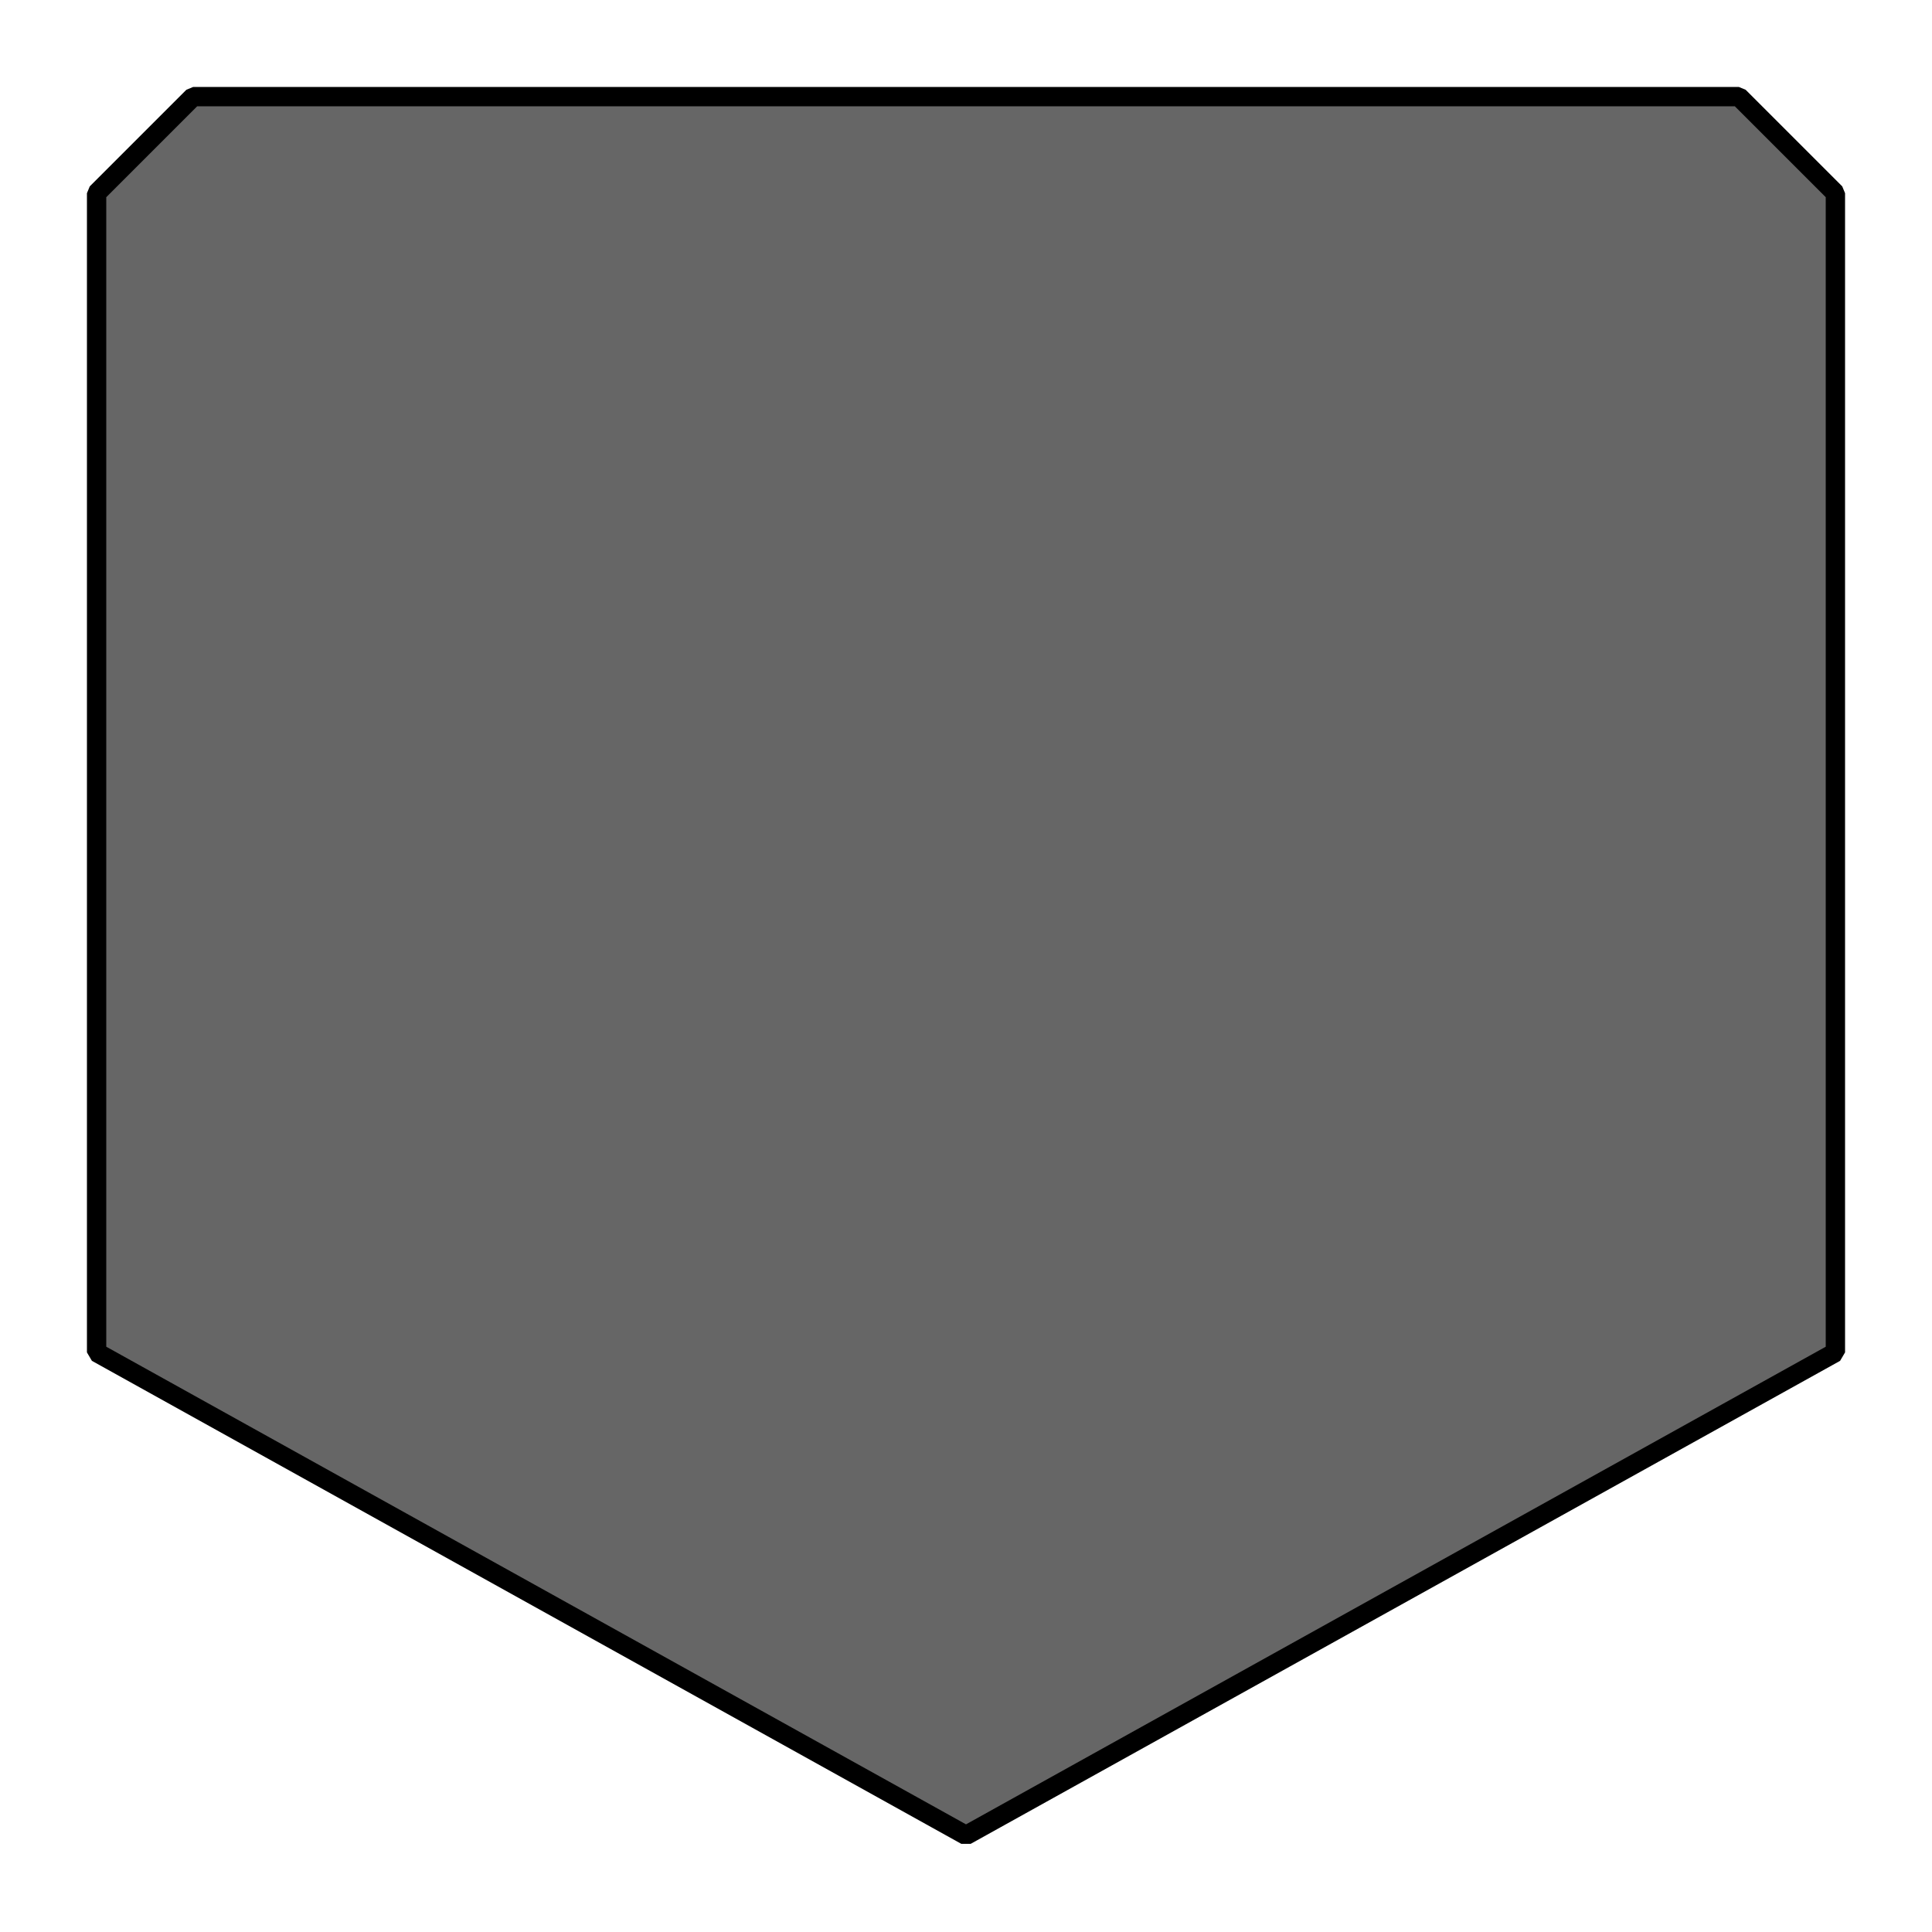
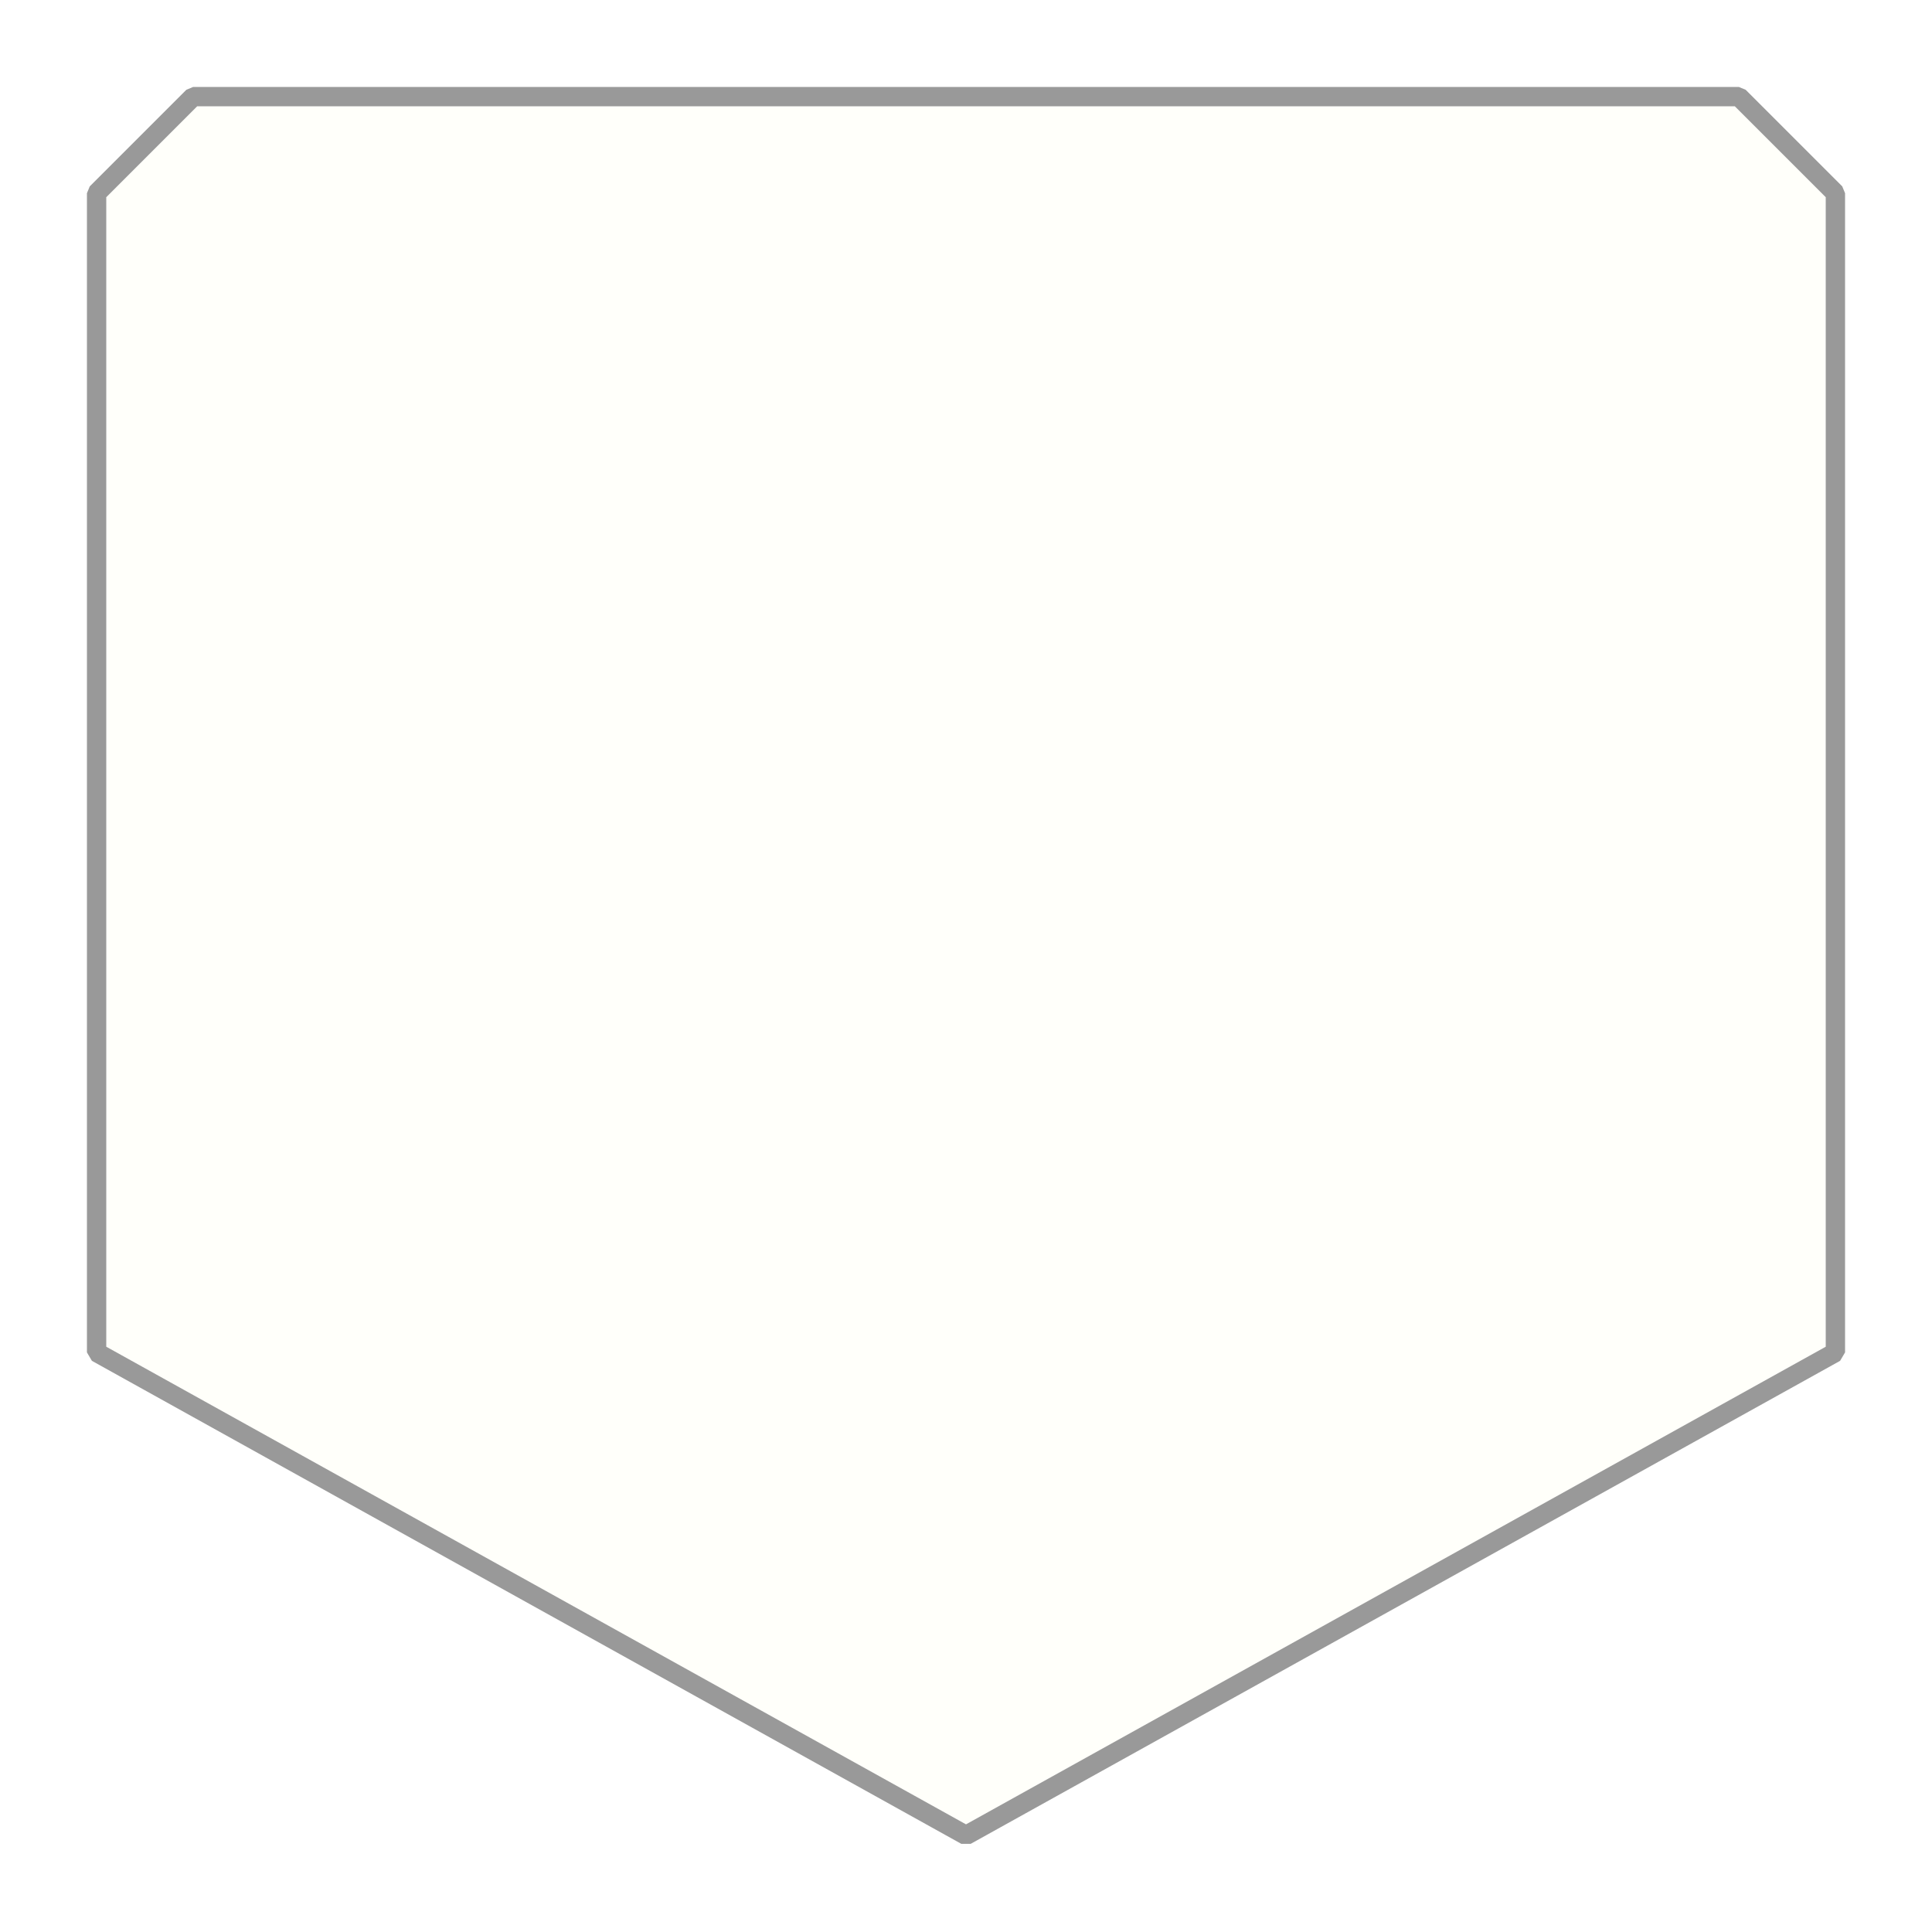
<svg xmlns="http://www.w3.org/2000/svg" baseProfile="full" class="svg" contentStyleType="text/css" preserveAspectRatio="none" version="1.2" viewBox="0 0 100 100" xlink="http://www.w3.org/1999/xlink" zoomAndPan="magnify">
-   <polygon class="tab" fill="#666" points="5.0,10.0 10.0,5.0 90.0,5.0 95.0,10.0 95.0,70.0 50.0,95.0 5.0,70.0" stroke-linejoin="bevel" stroke-width="1px" stroke="black" vector-effect="non-scaling-stroke" />
+   <polygon class="tab" fill="#fffffa" points="5.0,10.0 10.0,5.0 90.0,5.0 95.0,10.0 95.0,70.0 50.0,95.0 5.0,70.0" stroke-linejoin="bevel" stroke-width="1px" stroke="#999" vector-effect="non-scaling-stroke" />
  <polygon class="insert" fill="#FFEA00" points="95.0,65.0 50.0,90.0 5.0,65.0" stroke-linejoin="bevel" stroke-width=".5px" stroke="black" vector-effect="non-scaling-stroke" visibility="hidden" />
</svg>
